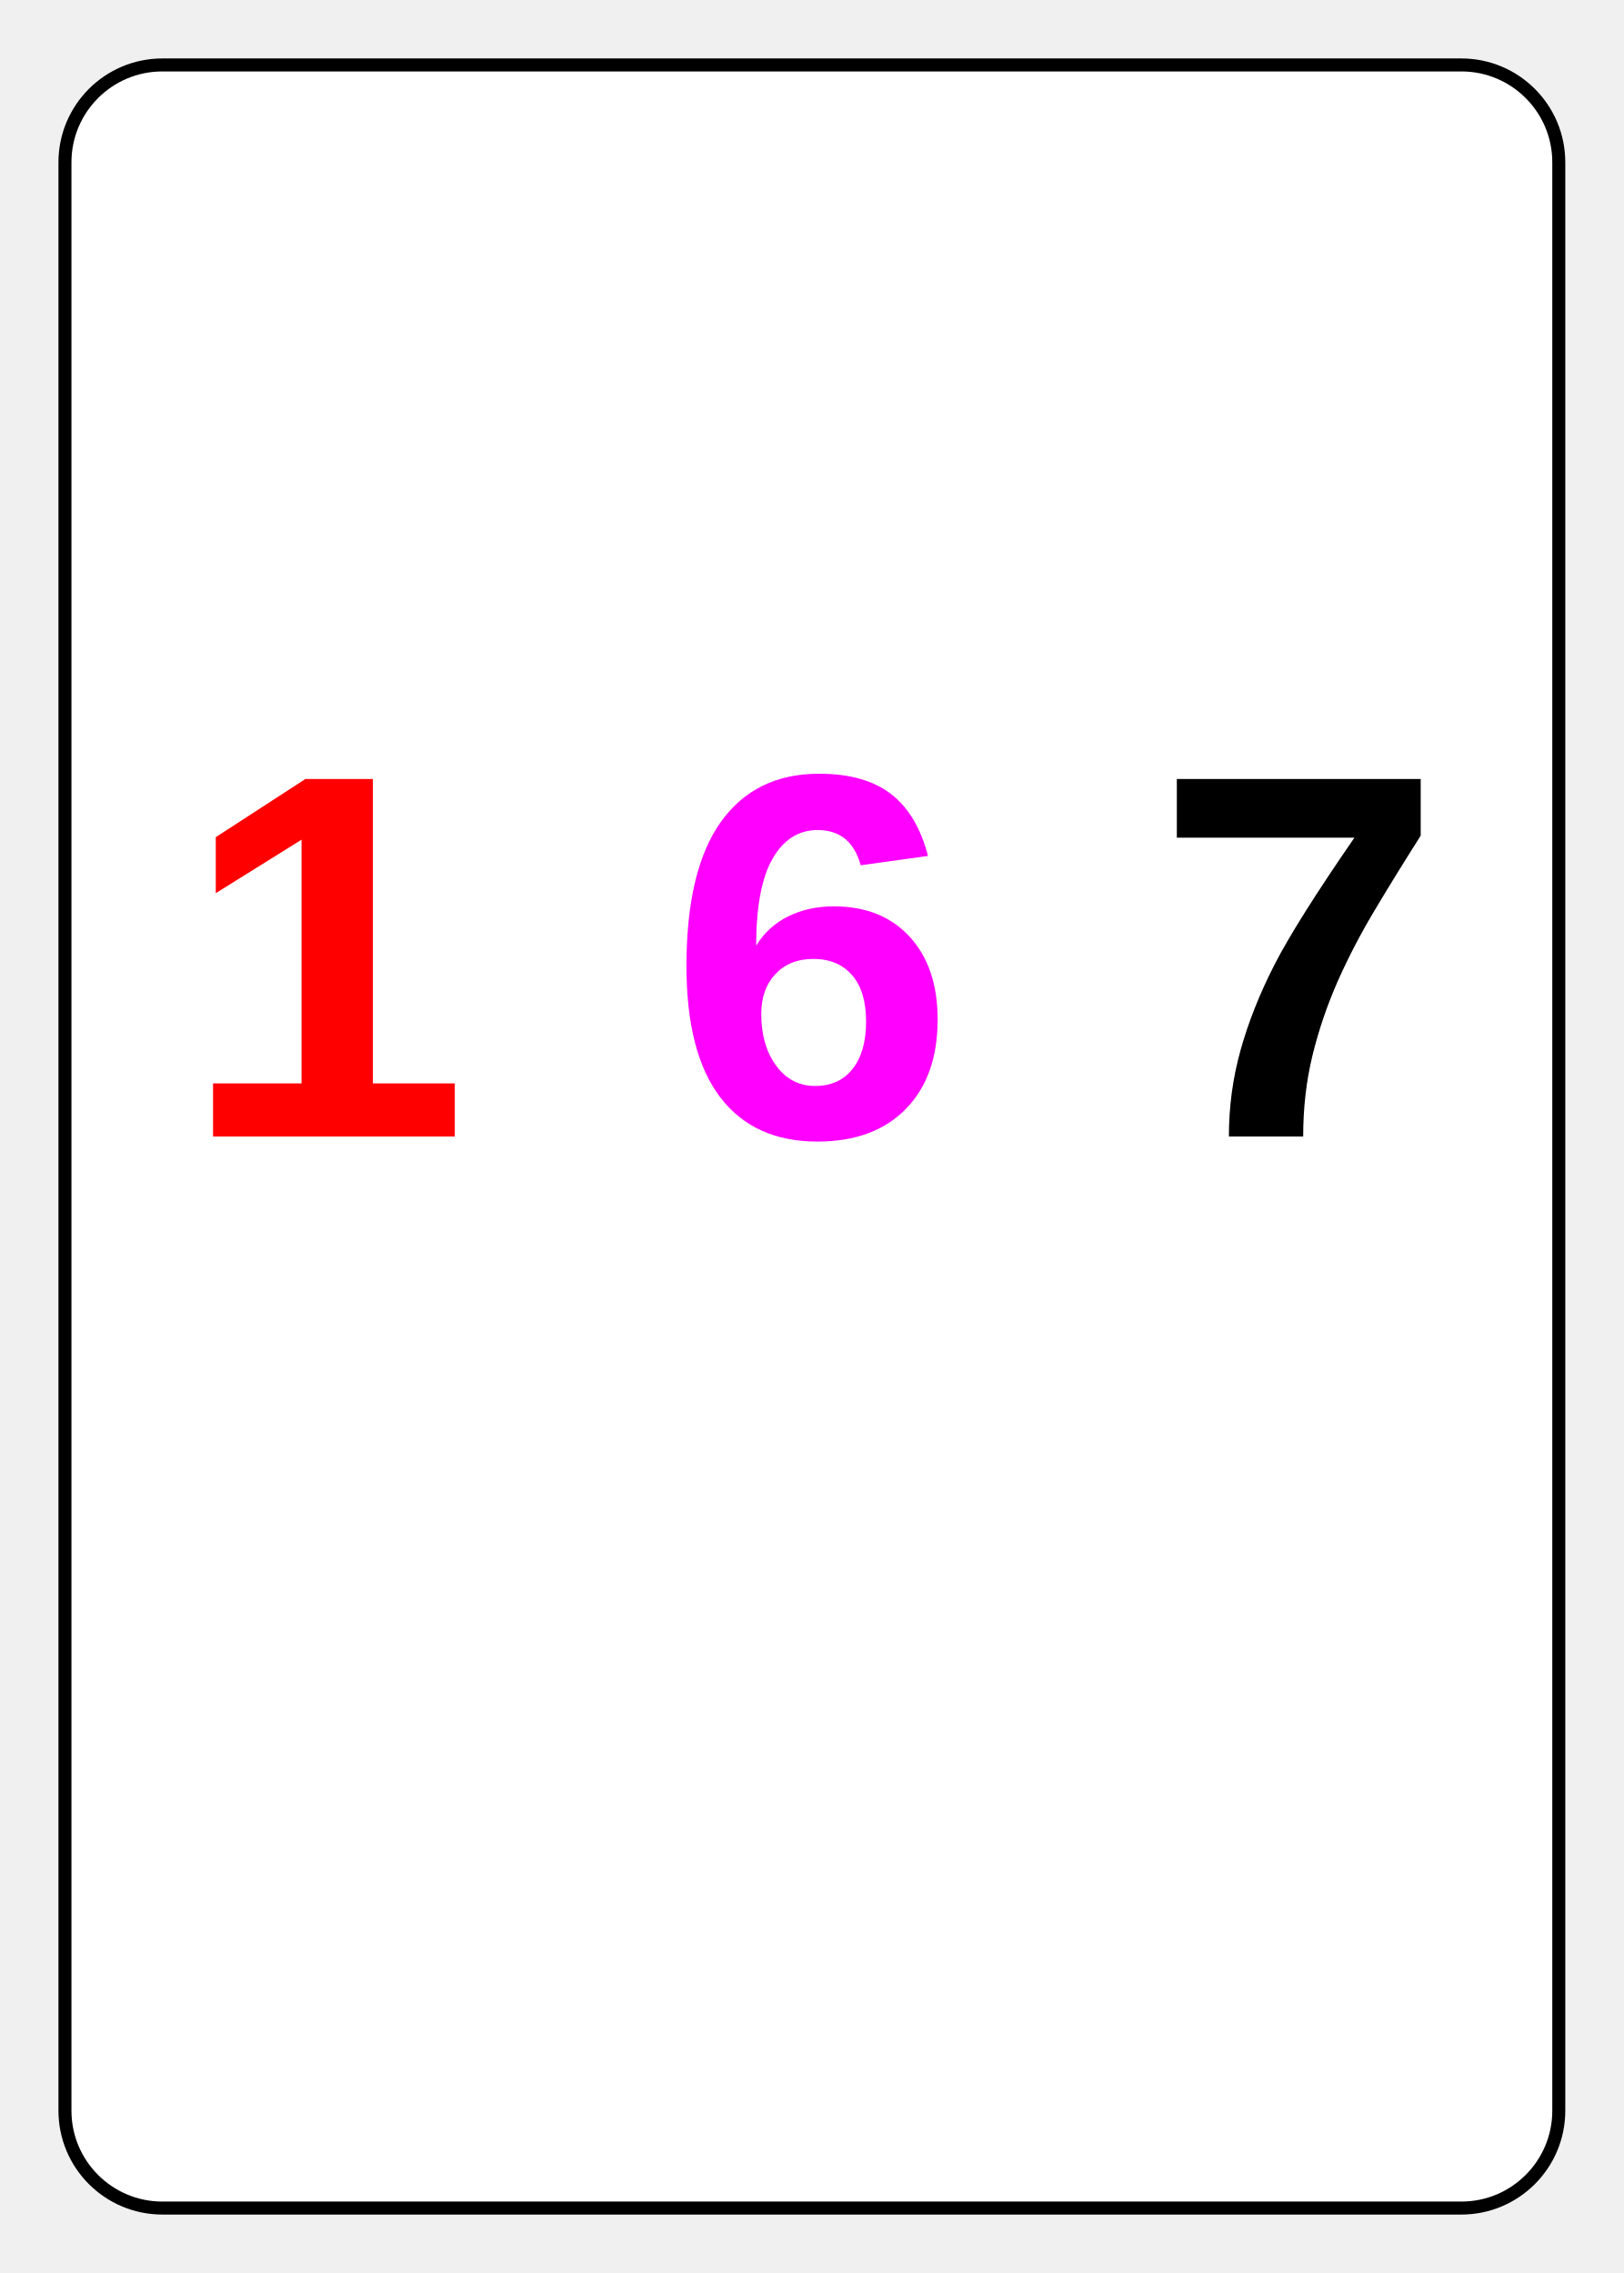
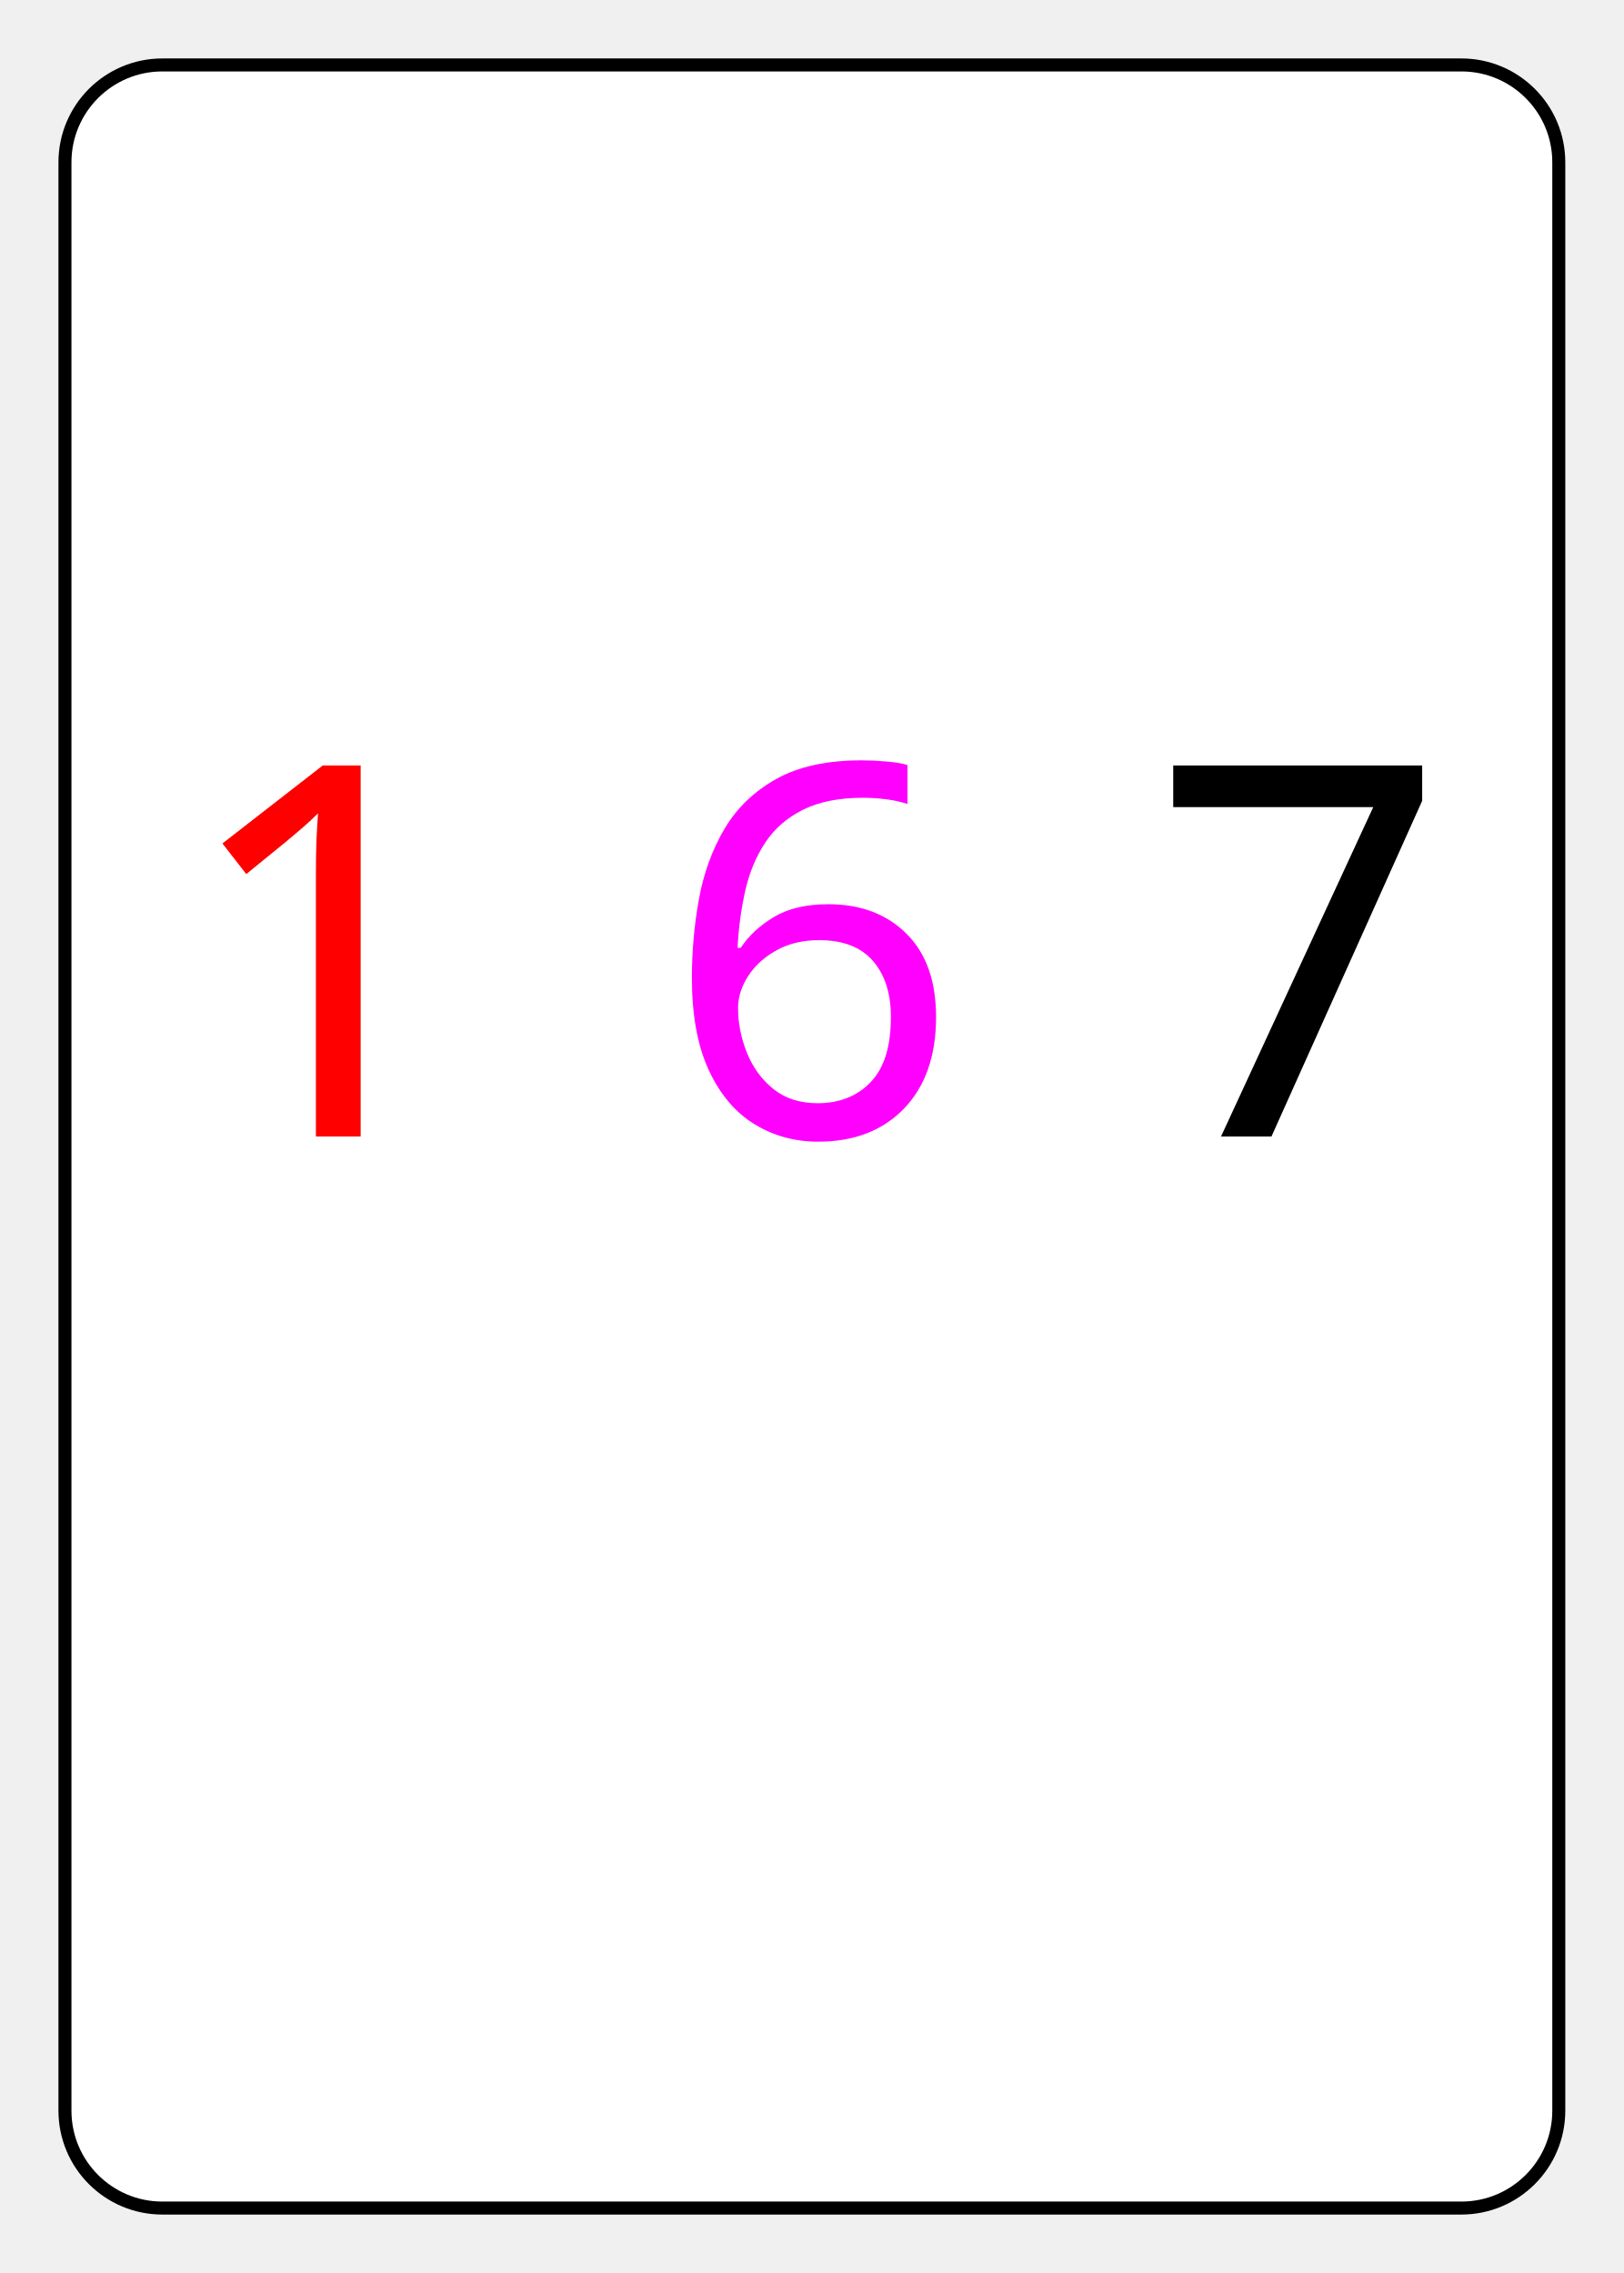
<svg xmlns="http://www.w3.org/2000/svg" width="250" height="350" viewBox="0 0 250 350">
  <rect x="10" y="10" width="230" height="330" rx="15" ry="15" fill="white" stroke="black" stroke-width="2" />
-   <text x="50" y="175" font-family="Arial" font-size="80" font-weight="bold" fill="rgb(255,0,0)" text-anchor="middle">1</text>
-   <text x="125" y="175" font-family="Arial" font-size="80" font-weight="bold" fill="rgb(255,0,255)" text-anchor="middle">6</text>
-   <text x="200" y="175" font-family="Arial" font-size="80" font-weight="bold" fill="rgb(0,0,0)" text-anchor="middle">7</text>
+   <text x="50" y="175" font-family="Fantasy" font-size="80" font-weight="normal" fill="rgb(255,0,0)" text-anchor="middle">1</text>
+   <text x="125" y="175" font-family="Fantasy" font-size="80" font-weight="normal" fill="rgb(255,0,255)" text-anchor="middle">6</text>
+   <text x="200" y="175" font-family="Fantasy" font-size="80" font-weight="normal" fill="rgb(0,0,0)" text-anchor="middle">7</text>
</svg>
